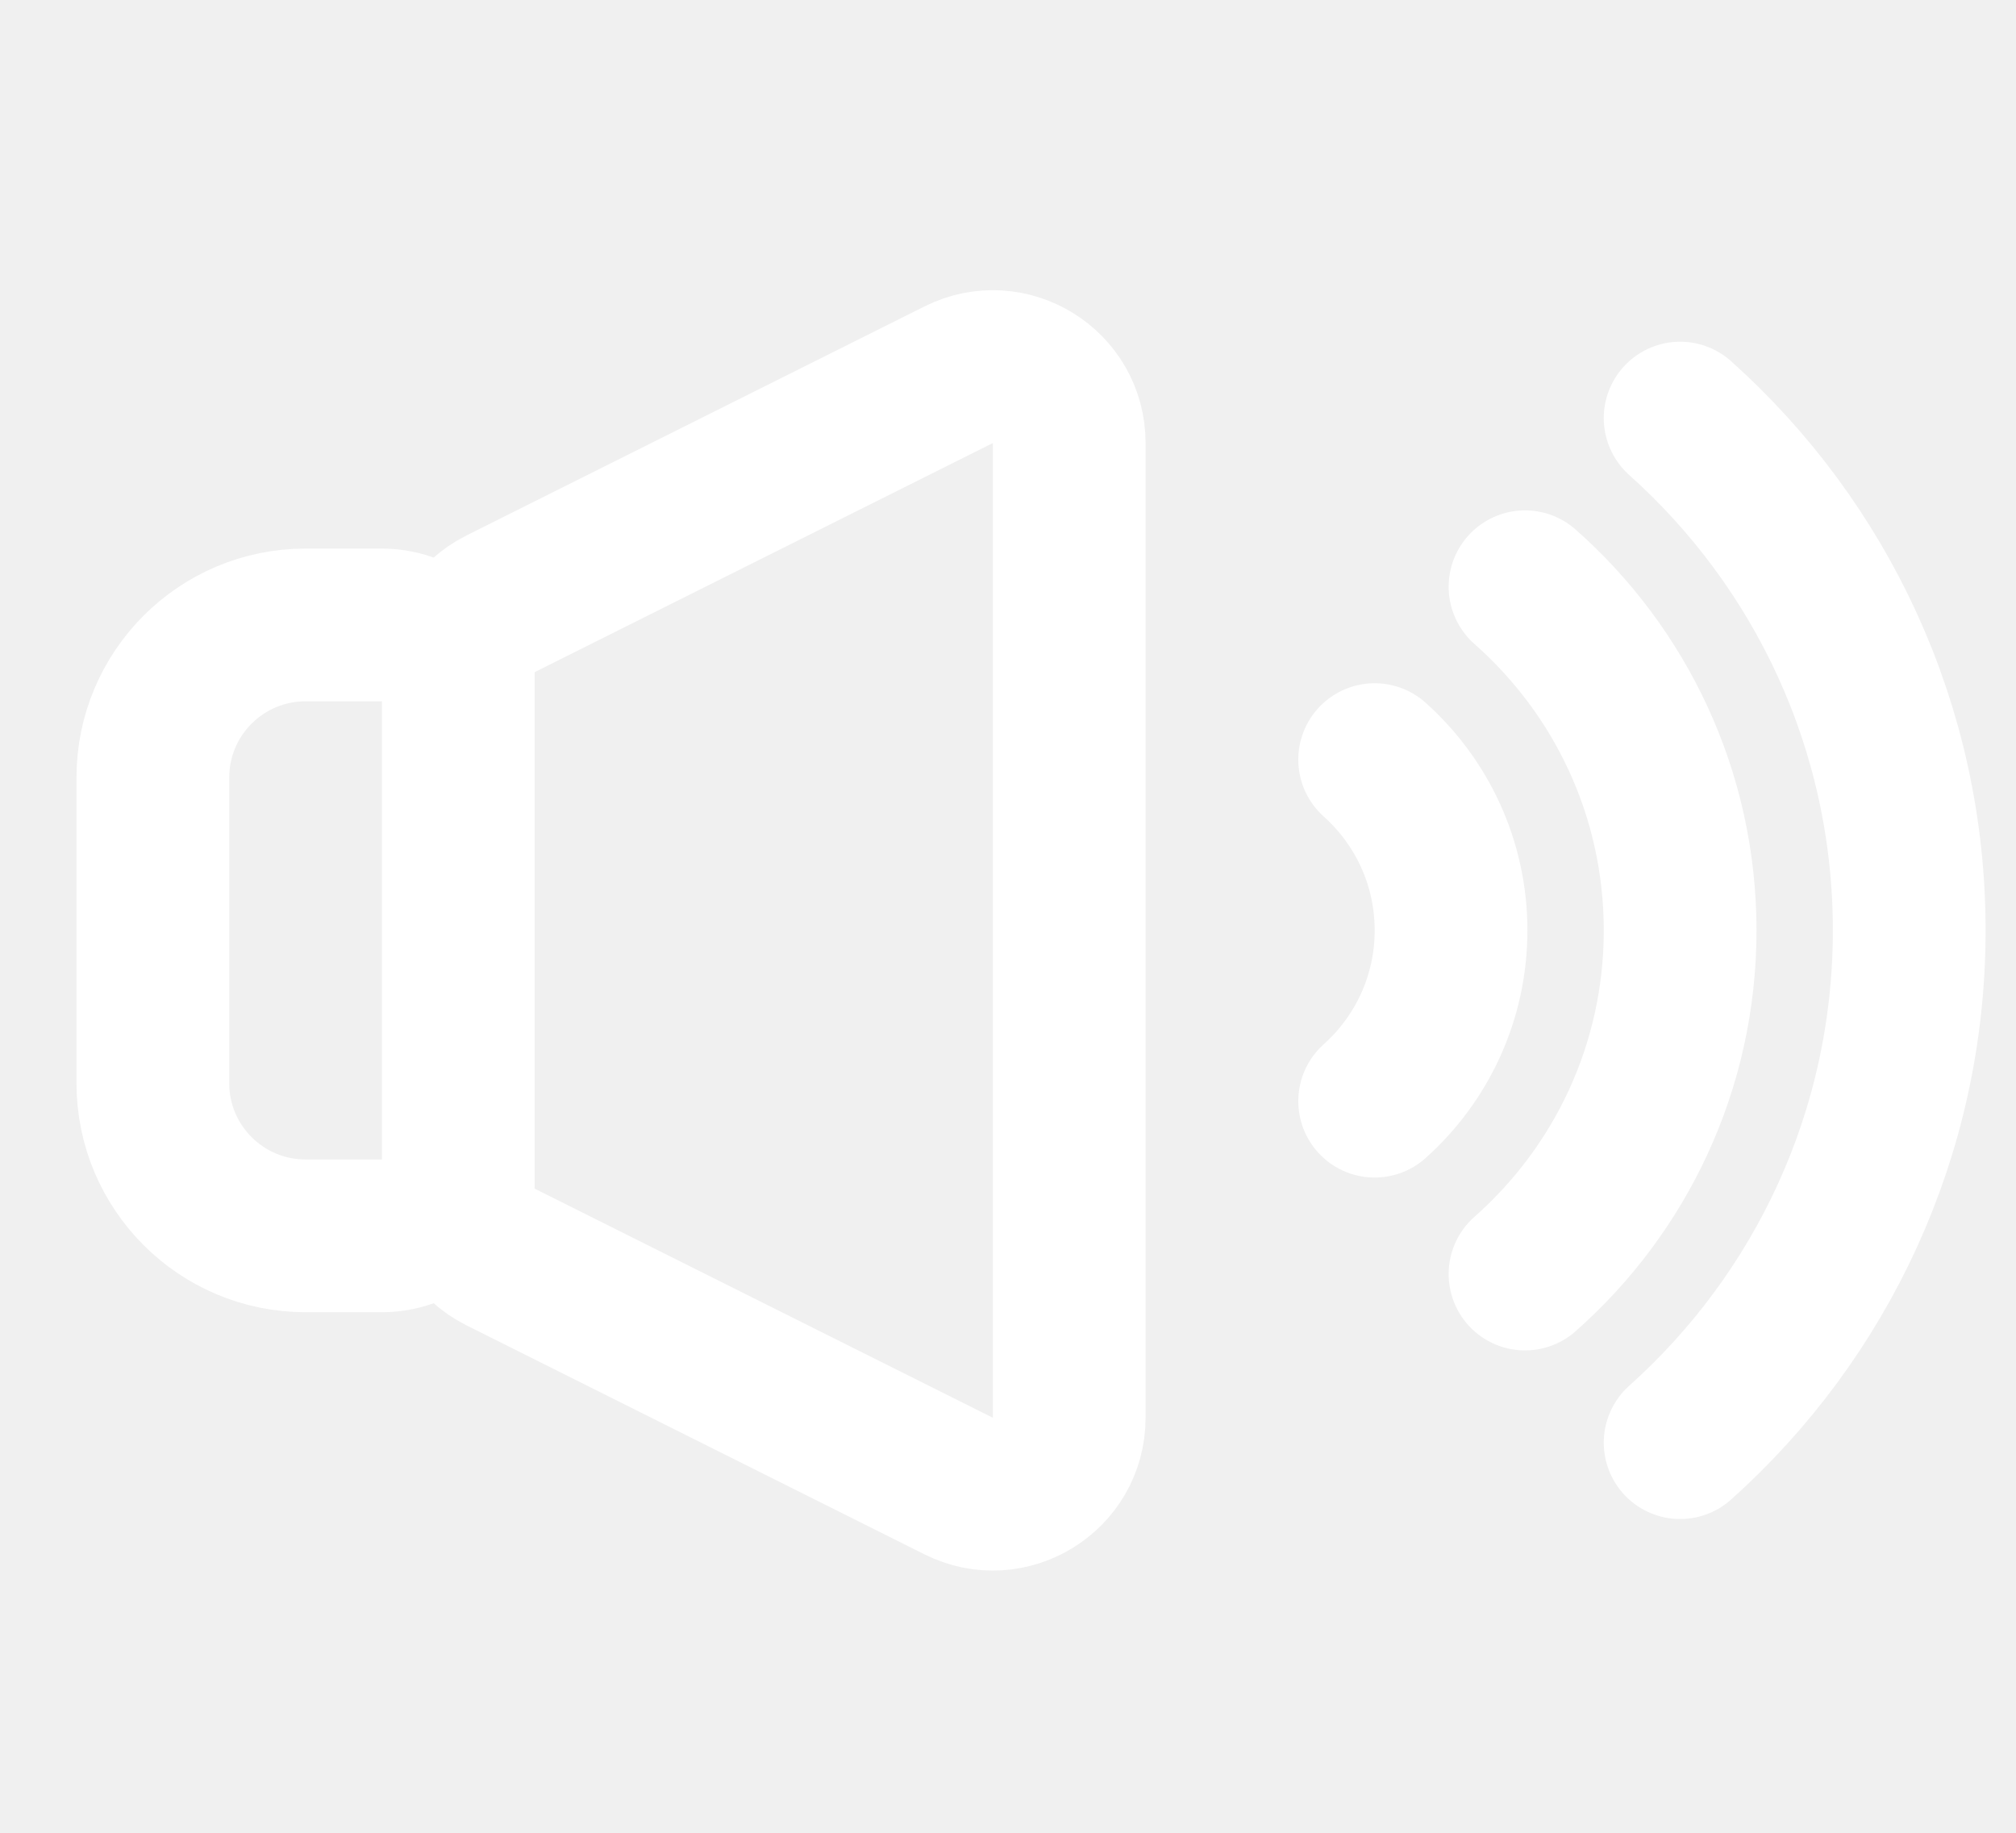
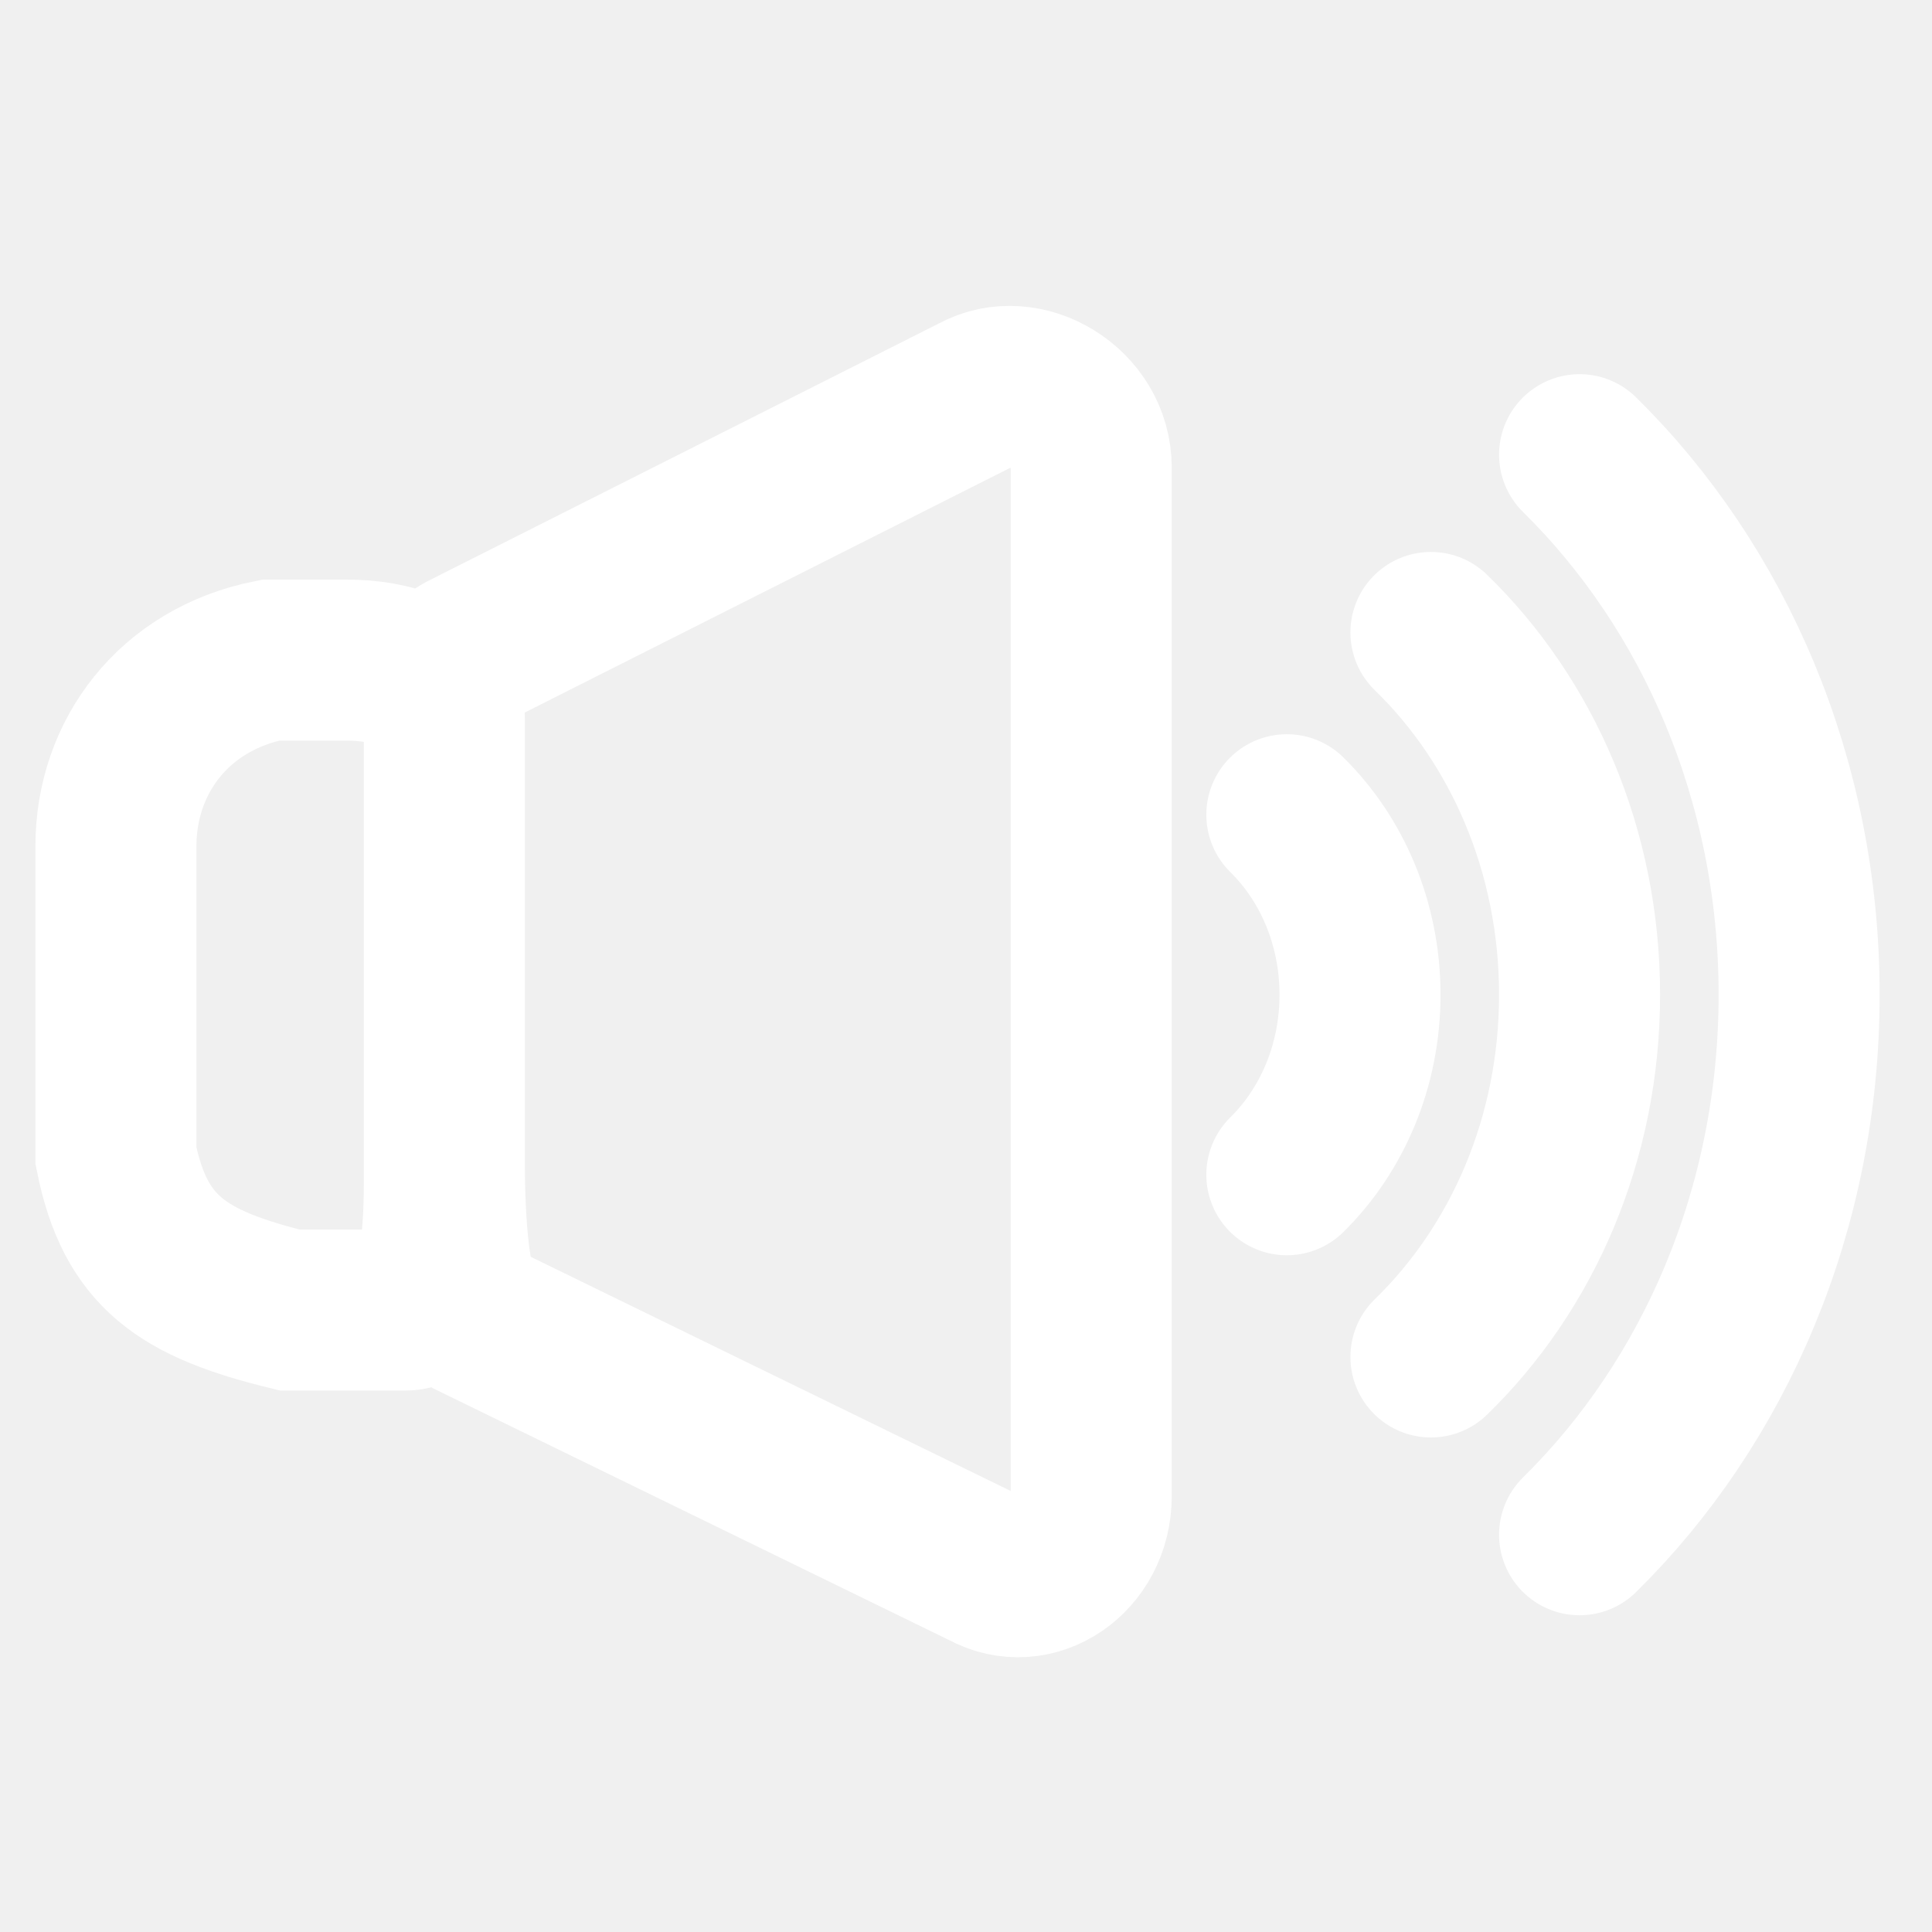
- <svg xmlns="http://www.w3.org/2000/svg" width="55" height="50" viewBox="0 0 55 50" fill="none">
-   <path d="M37.503 20.723C38.782 21.868 39.587 23.531 39.587 25.382C39.587 27.233 38.782 28.896 37.503 30.041M41.605 16.007C44.2 18.297 45.837 21.648 45.837 25.382C45.837 29.115 44.2 32.466 41.605 34.757M45.837 11.406C49.673 14.839 52.087 19.828 52.087 25.381C52.087 30.935 49.673 35.924 45.837 39.357M8.337 33.715H10.42C11.571 33.715 12.503 32.782 12.503 31.632V19.132C12.503 17.981 11.571 17.049 10.42 17.049H8.337C6.035 17.049 4.17 18.914 4.17 21.215L4.17 29.549C4.17 31.85 6.035 33.715 8.337 33.715ZM13.655 16.473L26.155 10.223C27.54 9.53 29.17 10.537 29.17 12.086L29.17 38.678C29.17 40.226 27.54 41.233 26.155 40.541L13.655 34.291C12.949 33.938 12.503 33.217 12.503 32.428V18.336C12.503 17.547 12.949 16.826 13.655 16.473Z" stroke="white" stroke-width="4.167" stroke-linecap="round" />
+ <svg xmlns="http://www.w3.org/2000/svg" width="50" height="50" viewBox="0 0 50 50" fill="none">
+   <path d="M33.303 21.085C34.465 22.229 35.197 23.892 35.197 25.743C35.197 27.595 34.465 29.258 33.303 30.402M37.032 16.368C39.391 18.659 40.879 22.01 40.879 25.743C40.879 29.477 39.391 32.828 37.032 35.118M40.879 11.767C44.366 15.201 46.561 20.19 46.561 25.743C46.561 31.296 44.366 36.285 40.879 39.719M11.5 30.11C11.5 31.26 11.546 33.904 10.5 33.904H7.5C4.718 33.224 3.5 32.404 3 29.91V21.902C3 19.584 4.5 17.584 7 17.084H9C10.046 17.084 11.5 17.433 11.5 18.584M11.5 30.11V18.584M11.5 30.11C11.5 30.899 11.536 33.731 12.177 34.084L25.5 40.584C26.759 41.276 28.241 40.269 28.241 38.72V12.102C28.241 10.553 26.518 9.528 25.259 10.22L12 16.904C11.358 17.257 11.5 17.795 11.5 18.584" stroke="white" stroke-width="4.167" stroke-linecap="round" />
</svg>
